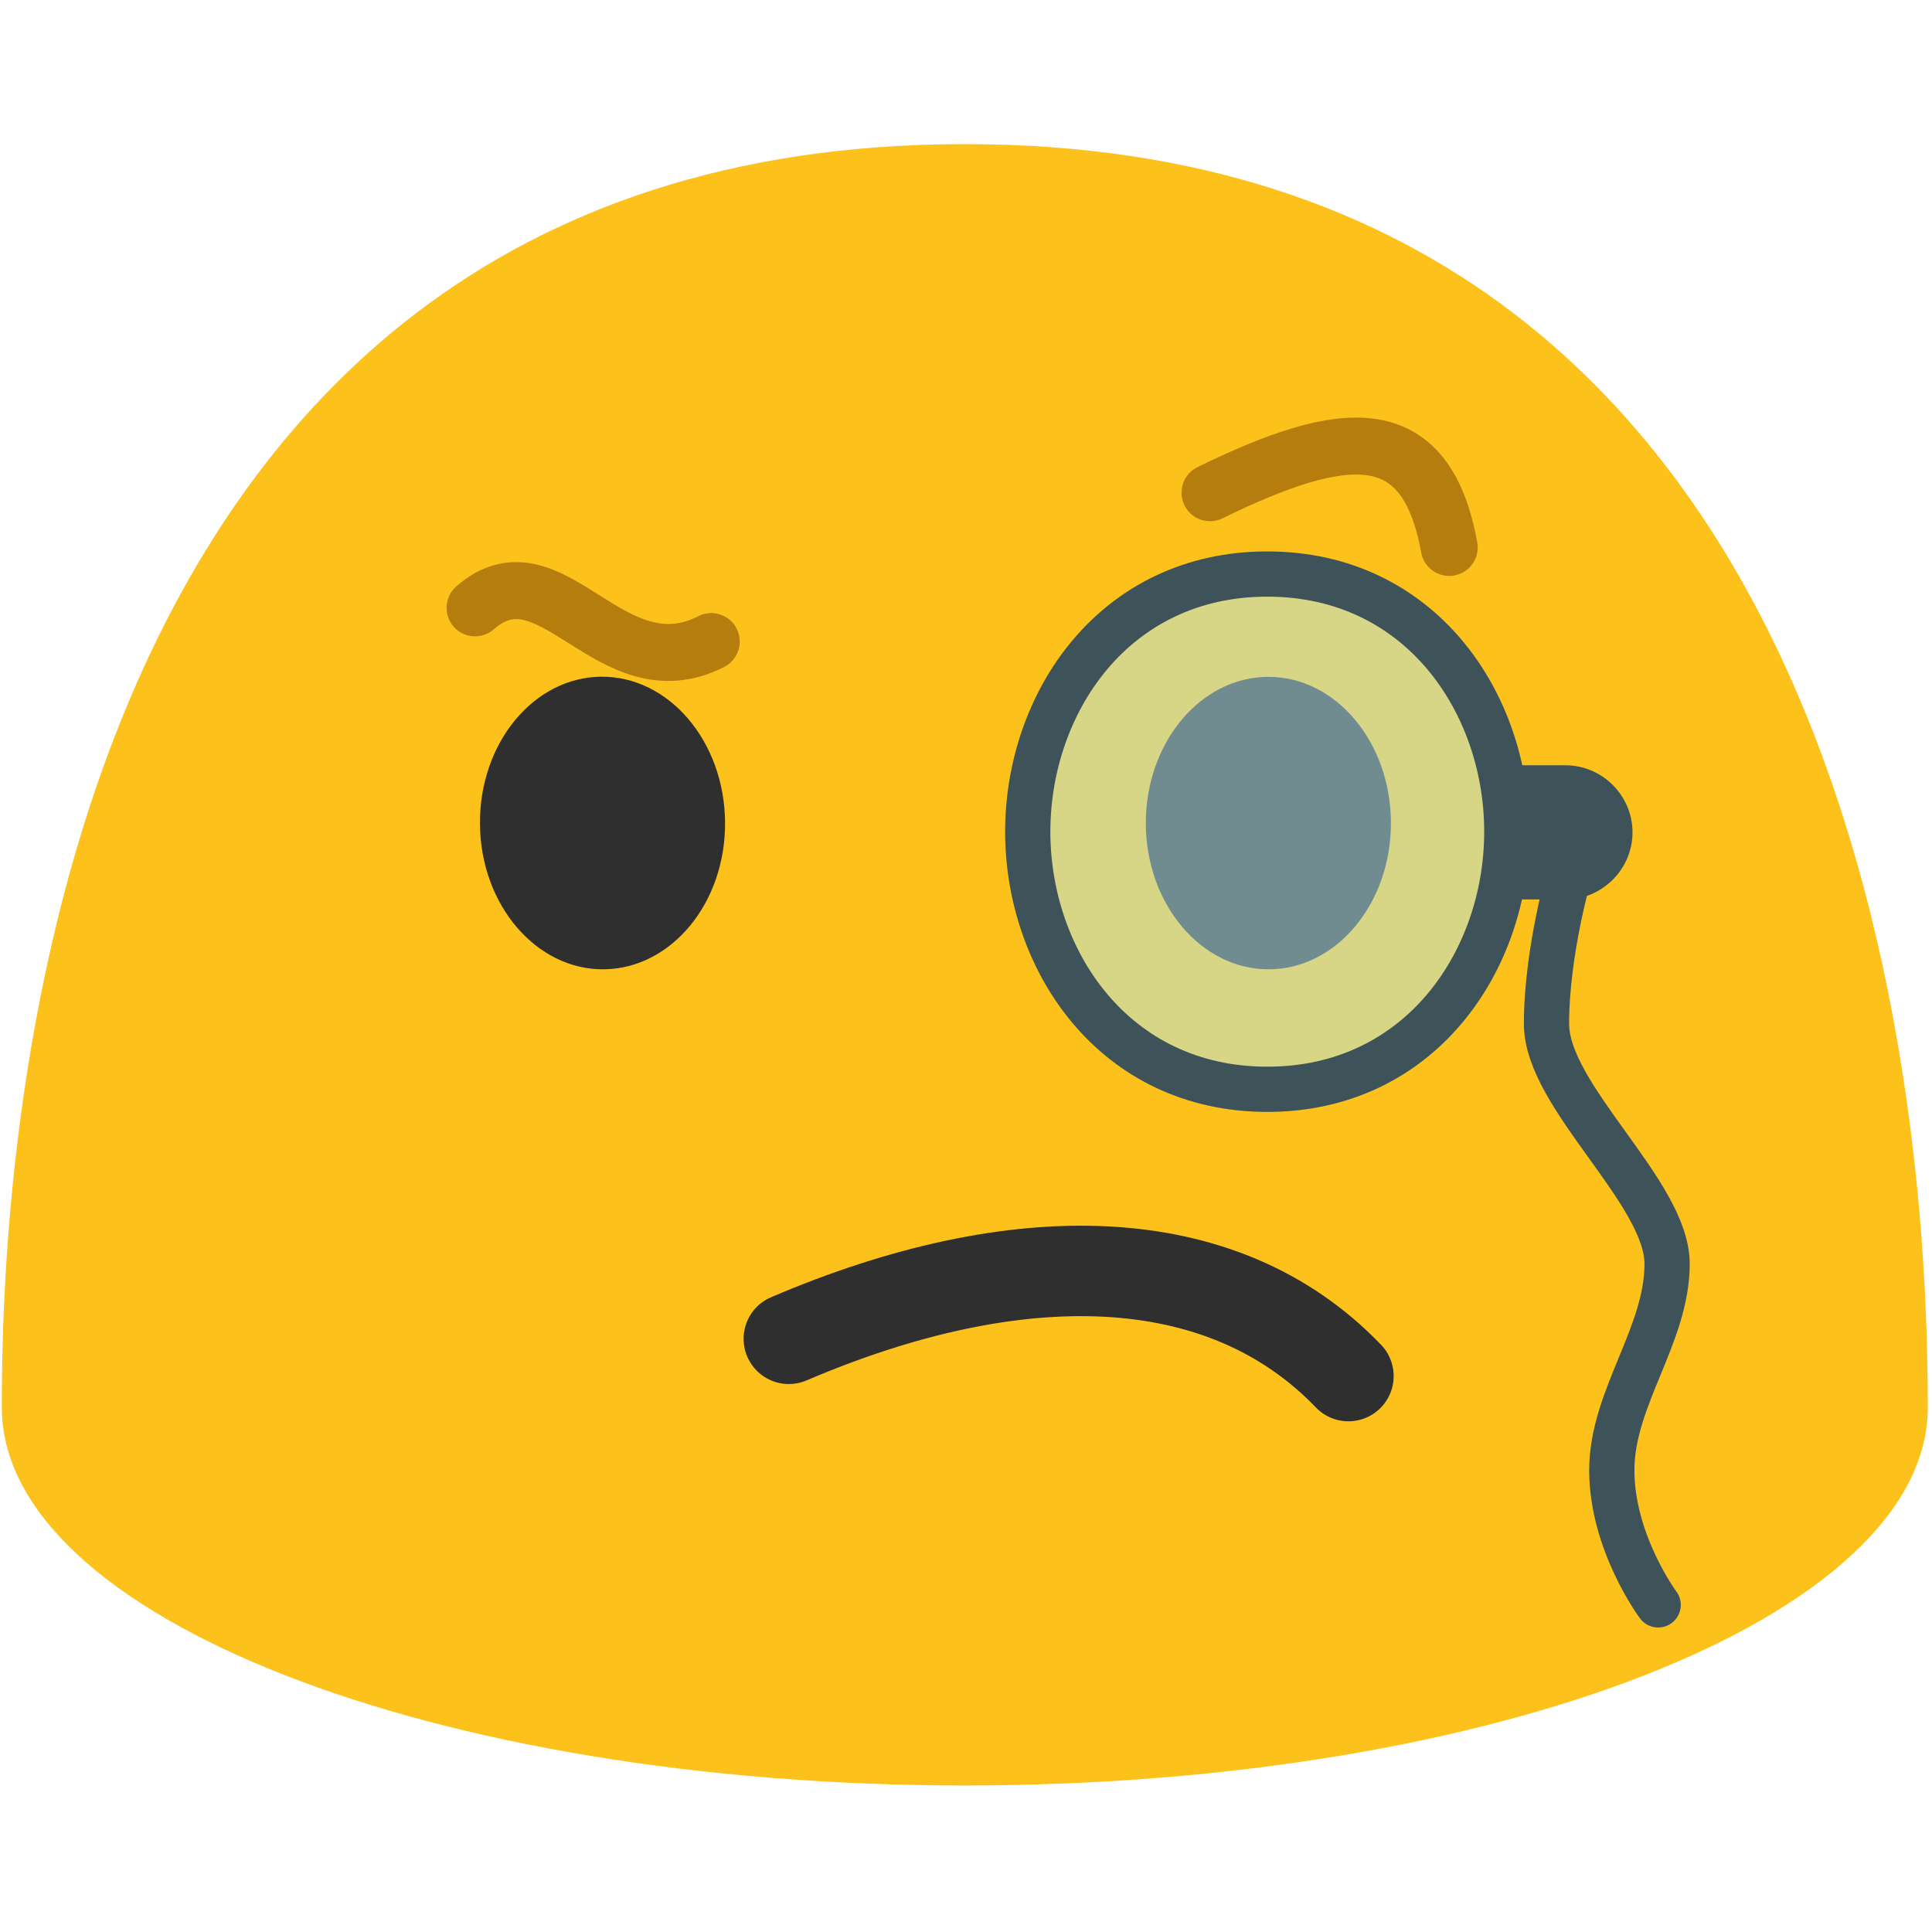
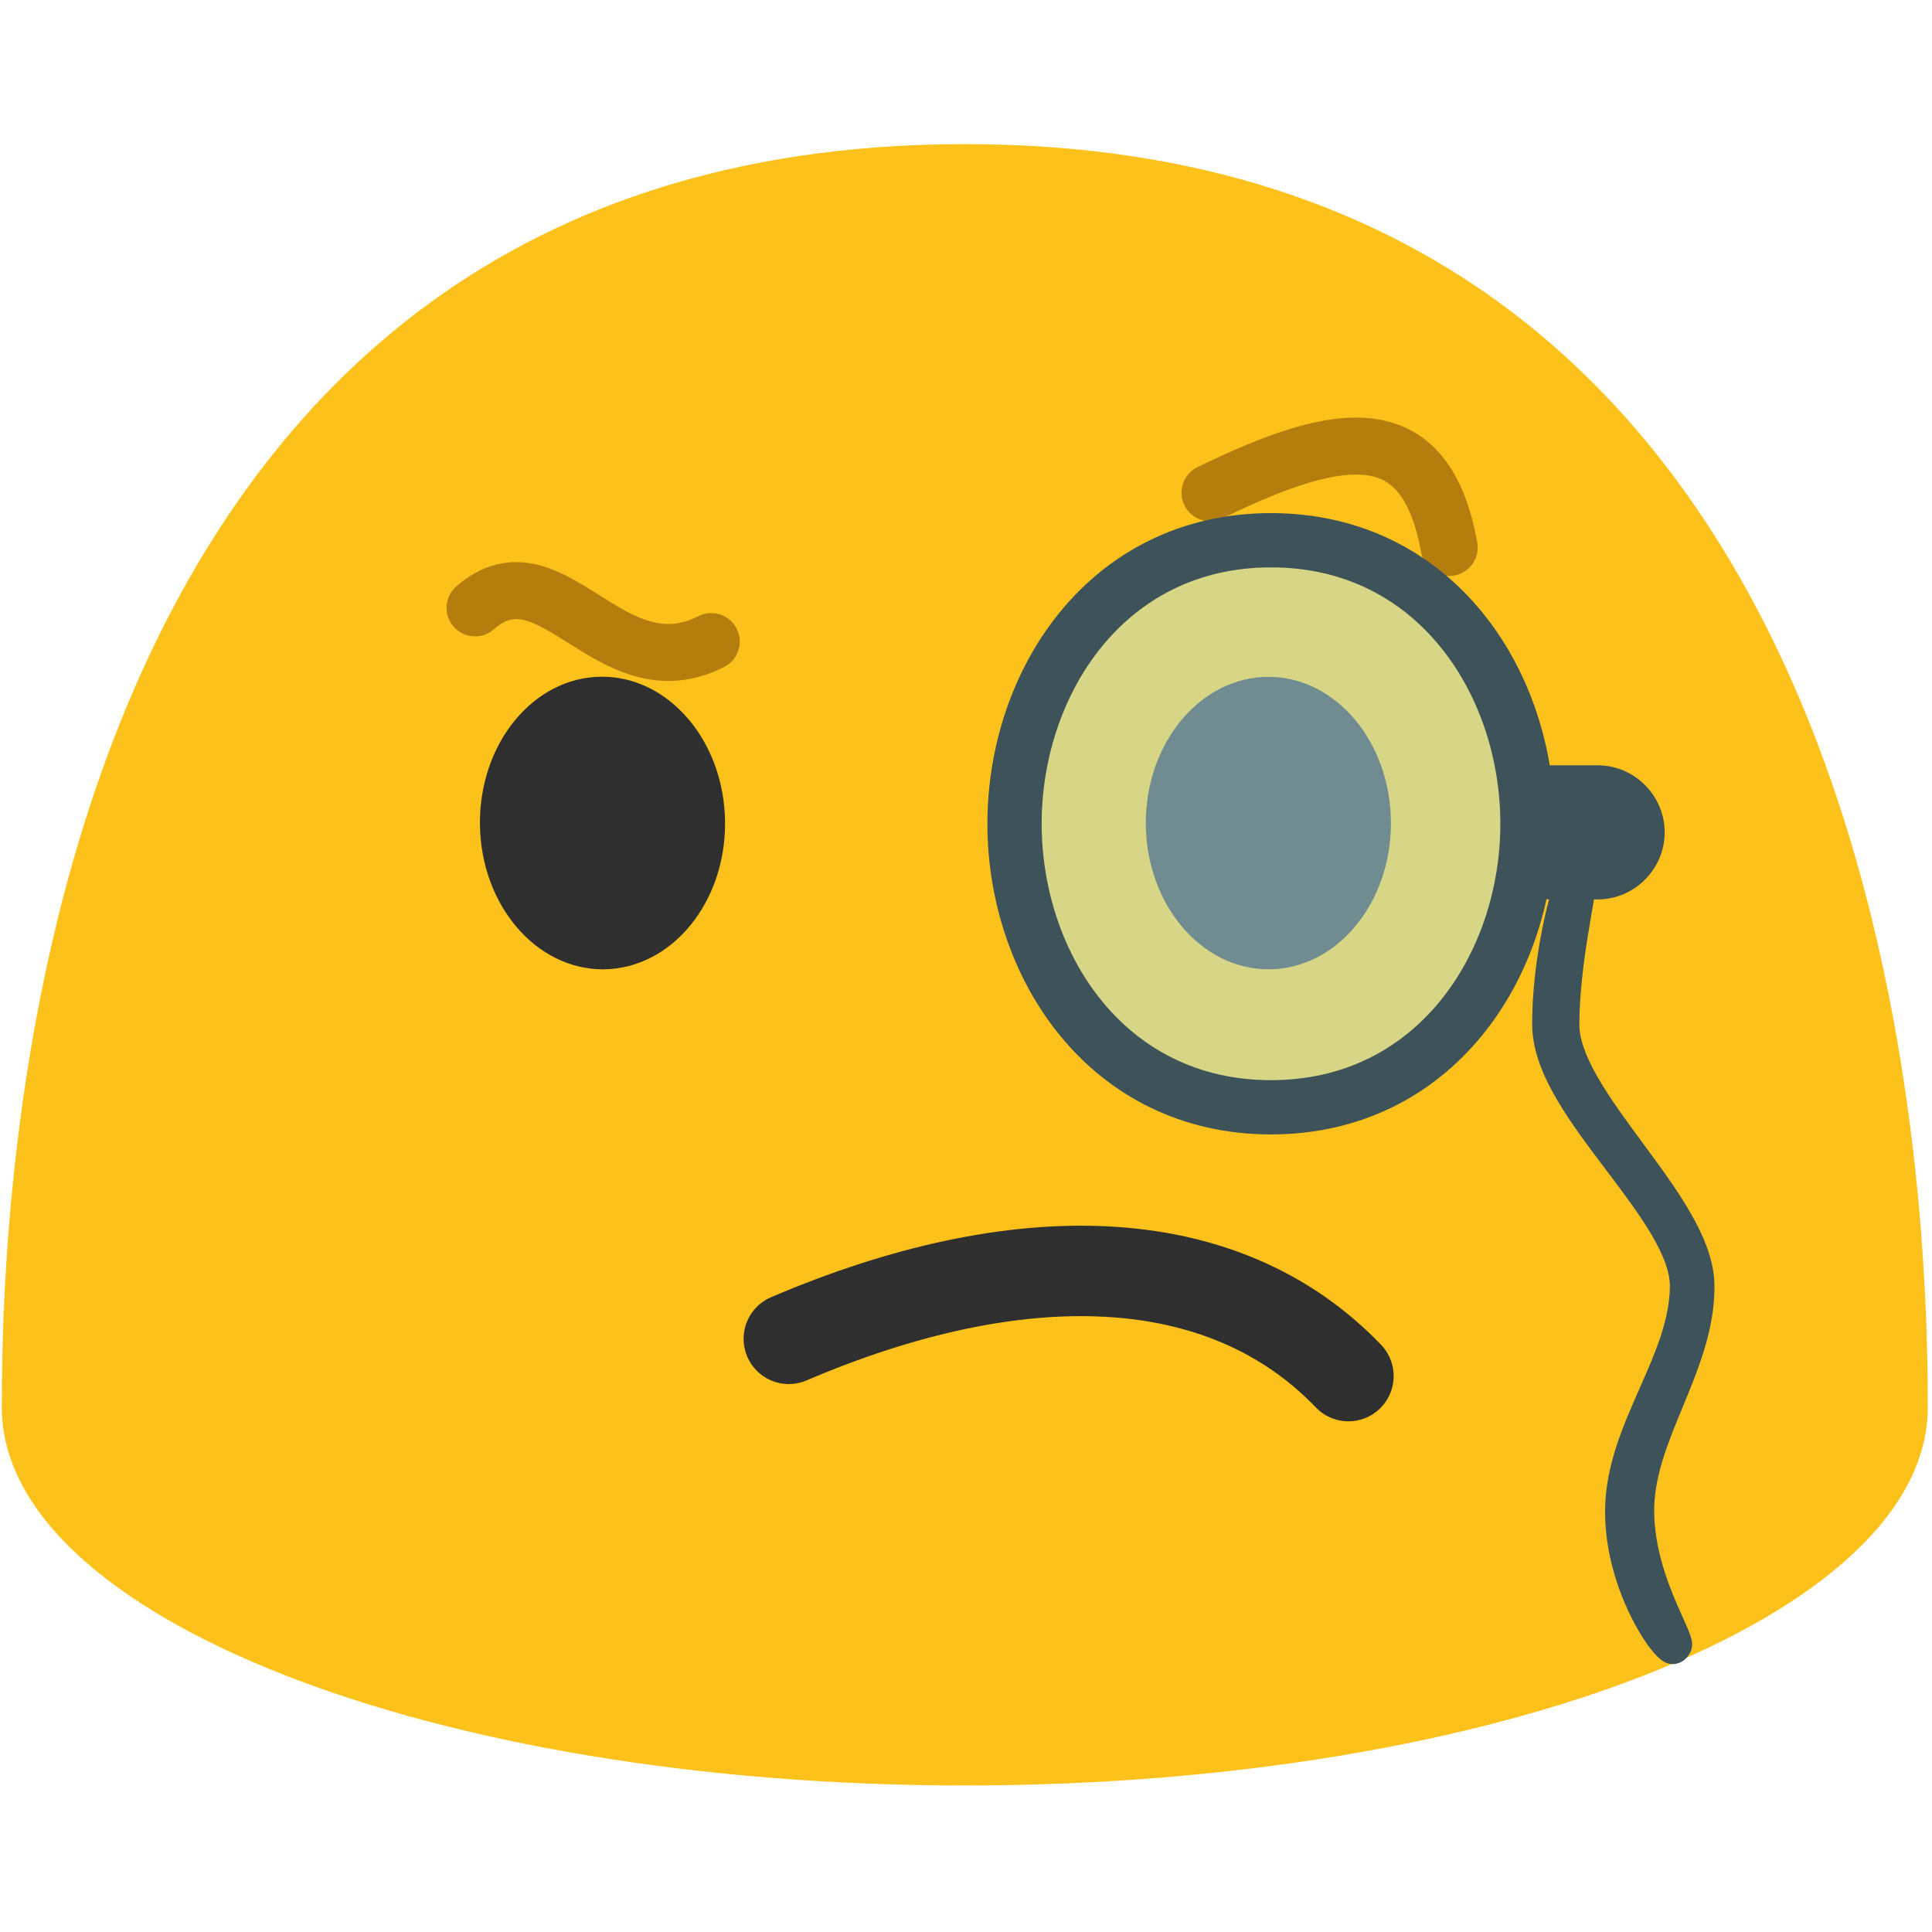
<svg xmlns="http://www.w3.org/2000/svg" width="100%" height="100%" viewBox="0 0 534 534" version="1.1" xml:space="preserve" style="fill-rule:evenodd;clip-rule:evenodd;stroke-linecap:round;stroke-linejoin:round;" id="svg4">
  <defs id="defs4" />
  <path id="path28498" d="M266.667,39.833c-260.042,0 -266.167,291.5 -266.167,349.167c-0,57.75 119.125,104.5 266.167,104.5c147,0 266.166,-46.75 266.166,-104.5c0,-57.667 -6.166,-349.167 -266.166,-349.167Z" style="fill:#fcc21b;fill-rule:nonzero;" />
  <g id="g46926">
    <path id="path28500" d="M166.905,267.915c-18.708,0.167 -34.042,-17.792 -34.25,-40.083c-0.208,-22.375 14.792,-40.625 33.5,-40.792c18.667,-0.167 34.042,17.792 34.25,40.167c0.208,22.291 -14.792,40.5 -33.5,40.708Z" style="fill:#2f2f2f;fill-rule:nonzero;" />
    <path id="path28502" d="M350.697,267.915c18.666,-0.042 33.791,-18.167 33.75,-40.458c-0.042,-22.375 -15.25,-40.417 -33.917,-40.375c-18.708,0.041 -33.875,18.166 -33.833,40.541c0.083,22.292 15.291,40.334 34,40.292Z" style="fill:#2f2f2f;fill-rule:nonzero;" />
  </g>
  <path d="M334.444,136.187c37.073,-18.12 59.655,-20.547 66.112,15.125" style="fill:none;stroke:#b57d0e;stroke-width:15.75px;stroke-opacity:1" id="path1" />
  <path d="m 131.302,168.009 c 21.083,-18.447 37.287,23.595 65.289,9.318" style="fill:none;stroke:#b57d0e;stroke-width:15.75px;stroke-opacity:1" id="path3" />
-   <path id="path45011" d="m 350.822,300.646 c 35.307,-0.075 63.915,-32.879 63.836,-73.223 -0.078,-40.495 -28.844,-73.148 -64.152,-73.073 -35.386,0.076 -64.072,32.879 -63.994,73.374 0.158,40.345 28.924,72.997 64.31,72.922 z" style="fill:#b2ebf2;fill-opacity:0.5;fill-rule:nonzero;stroke-width:1" />
-   <path id="path290" d="m 350.268,158.662 c -42.386,0.004 -66.199,35.678 -66.202,71.204 -0.002,35.53 23.812,71.21 66.202,71.213 42.393,0.002 66.214,-35.679 66.212,-71.213 -0.003,-35.529 -23.822,-71.206 -66.212,-71.204 z" style="fill:none;fill-rule:nonzero;stroke:#3e5259;stroke-width:12.5px;stroke-linejoin:miter" />
-   <path id="path4422" d="m 419.871,211.522 c -10.159,0 -5.714,8.363 -5.72,18.524 v 0.016 c 0,10.164 -4.443,18.535 5.72,18.535 l 12.819,0 c 10.167,0 18.535,-8.368 18.535,-18.535 v -0.016 c -0.006,-10.164 -8.371,-18.524 -18.535,-18.524 z" style="fill:#3e5259;fill-rule:nonzero;stroke:none;stroke-width:12.5px;stroke-linejoin:miter" />
-   <path id="path5151" d="m 433.965,240.733 c 0,0 -6.517,22.123 -6.517,42.264 0,20.141 33.337,46.533 33.337,66.326 0,19.794 -15.287,37.043 -15.287,57.052 0,20.009 12.812,37.216 12.812,37.216" style="fill:none;fill-rule:nonzero;stroke:#3e5259;stroke-width:12.5px;stroke-linejoin:miter;stroke-opacity:1" />
+   <path id="path45011" d="m 351.889,305.575 c 37.803,-0.083 68.432,-36.183 68.348,-80.581 -0.084,-44.564 -30.883,-80.498 -68.686,-80.416 -37.887,0.084 -68.601,36.183 -68.517,80.747 0.169,44.399 30.968,80.332 68.855,80.25 z" style="fill:#b2ebf2;fill-opacity:0.5;fill-rule:nonzero;stroke-width:1" />
+   <path id="path290" d="m 351.296,149.324 c -45.382,0.004 -70.878,39.263 -70.882,78.359 -0.002,39.1 25.496,78.366 70.882,78.369 45.389,0.002 70.894,-39.264 70.892,-78.369 -0.003,-39.099 -25.506,-78.361 -70.892,-78.359 z" style="fill:none;fill-rule:nonzero;stroke:#3e5259;stroke-width:15;stroke-linejoin:miter;stroke-dasharray:none" />
+   <path id="path4422" d="m 428.76,211.522 c -10.159,0 -5.714,8.363 -5.72,18.524 v 0.016 c 0,10.164 -4.443,18.535 5.72,18.535 h 12.819 c 10.167,0 18.535,-8.368 18.535,-18.535 v -0.016 c -0.006,-10.164 -8.371,-18.524 -18.535,-18.524 z" style="fill:#3e5259;fill-rule:nonzero;stroke:none;stroke-width:12.5px;stroke-linejoin:miter" />
+   <path id="path5151" d="m 437.443,242.188 c -0.55,-0.168 -2.744,-0.746 -4.189,0.896 -1.19,1.352 -2.842,5.078 -4.748,12.797 -1.832,7.42 -4.138,19.855 -4.103,32.36 0.008,3.519 0.768,7.007 1.977,10.392 1.192,3.339 2.851,6.659 4.756,9.915 3.776,6.455 8.776,13.064 13.43,19.224 4.992,6.607 9.395,12.457 12.718,18.114 1.717,2.923 3.011,5.577 3.88,8.008 0.426,1.192 0.74,2.305 0.952,3.345 0.235,1.153 0.351,2.244 0.344,3.274 -0.025,4.501 -0.938,9.095 -2.584,14.106 -1.566,4.768 -3.63,9.452 -5.934,14.673 -2.198,4.982 -4.538,10.291 -6.311,15.765 -1.822,5.627 -3.063,11.474 -3.082,17.622 -0.019,6.318 1.072,12.17 2.517,17.135 1.624,5.58 3.769,10.303 5.647,13.769 3.053,5.634 5.53,8.477 7.16,9.662 2.462,1.79 4.597,0.376 5.102,-0.014 0.544,-0.42 2.365,-2 1.838,-4.635 -0.416,-2.077 -1.689,-4.399 -4.065,-9.917 -1.366,-3.173 -3.04,-7.357 -4.314,-12.067 -1.14,-4.217 -1.991,-8.962 -2.011,-13.934 -0.018,-4.594 0.835,-9.22 2.321,-14.135 1.47,-4.863 3.456,-9.692 5.575,-14.821 2.145,-5.193 4.307,-10.421 5.952,-15.825 1.759,-5.781 2.843,-11.503 2.818,-17.387 -0.007,-1.855 -0.229,-3.669 -0.592,-5.416 -0.329,-1.579 -0.786,-3.166 -1.352,-4.759 -1.147,-3.224 -2.748,-6.492 -4.662,-9.807 -3.646,-6.315 -8.37,-12.709 -13.202,-19.264 -4.676,-6.343 -9.175,-12.472 -12.49,-18.296 -1.645,-2.89 -2.924,-5.58 -3.786,-8.078 -0.873,-2.53 -1.271,-4.73 -1.263,-6.652 0.035,-11.19 2.034,-22.98 3.268,-30.153 1.323,-7.691 1.902,-11.023 1.516,-12.968 -0.405,-2.038 -2.524,-2.761 -3.082,-2.932 z" style="fill:#3e5259;fill-rule:nonzero;stroke:#3e5259;stroke-width:1.7;stroke-linejoin:miter;stroke-dasharray:none;stroke-opacity:1" transform="translate(-0.0609663,-5.028943)" />
  <path d="m 218.028,370.044 c 62.998,-26.934 119.778,-26.036 154.675,10.302" style="fill:none;stroke:#2f2f2f;stroke-width:25px;stroke-miterlimit:1.5" id="path4" />
</svg>
